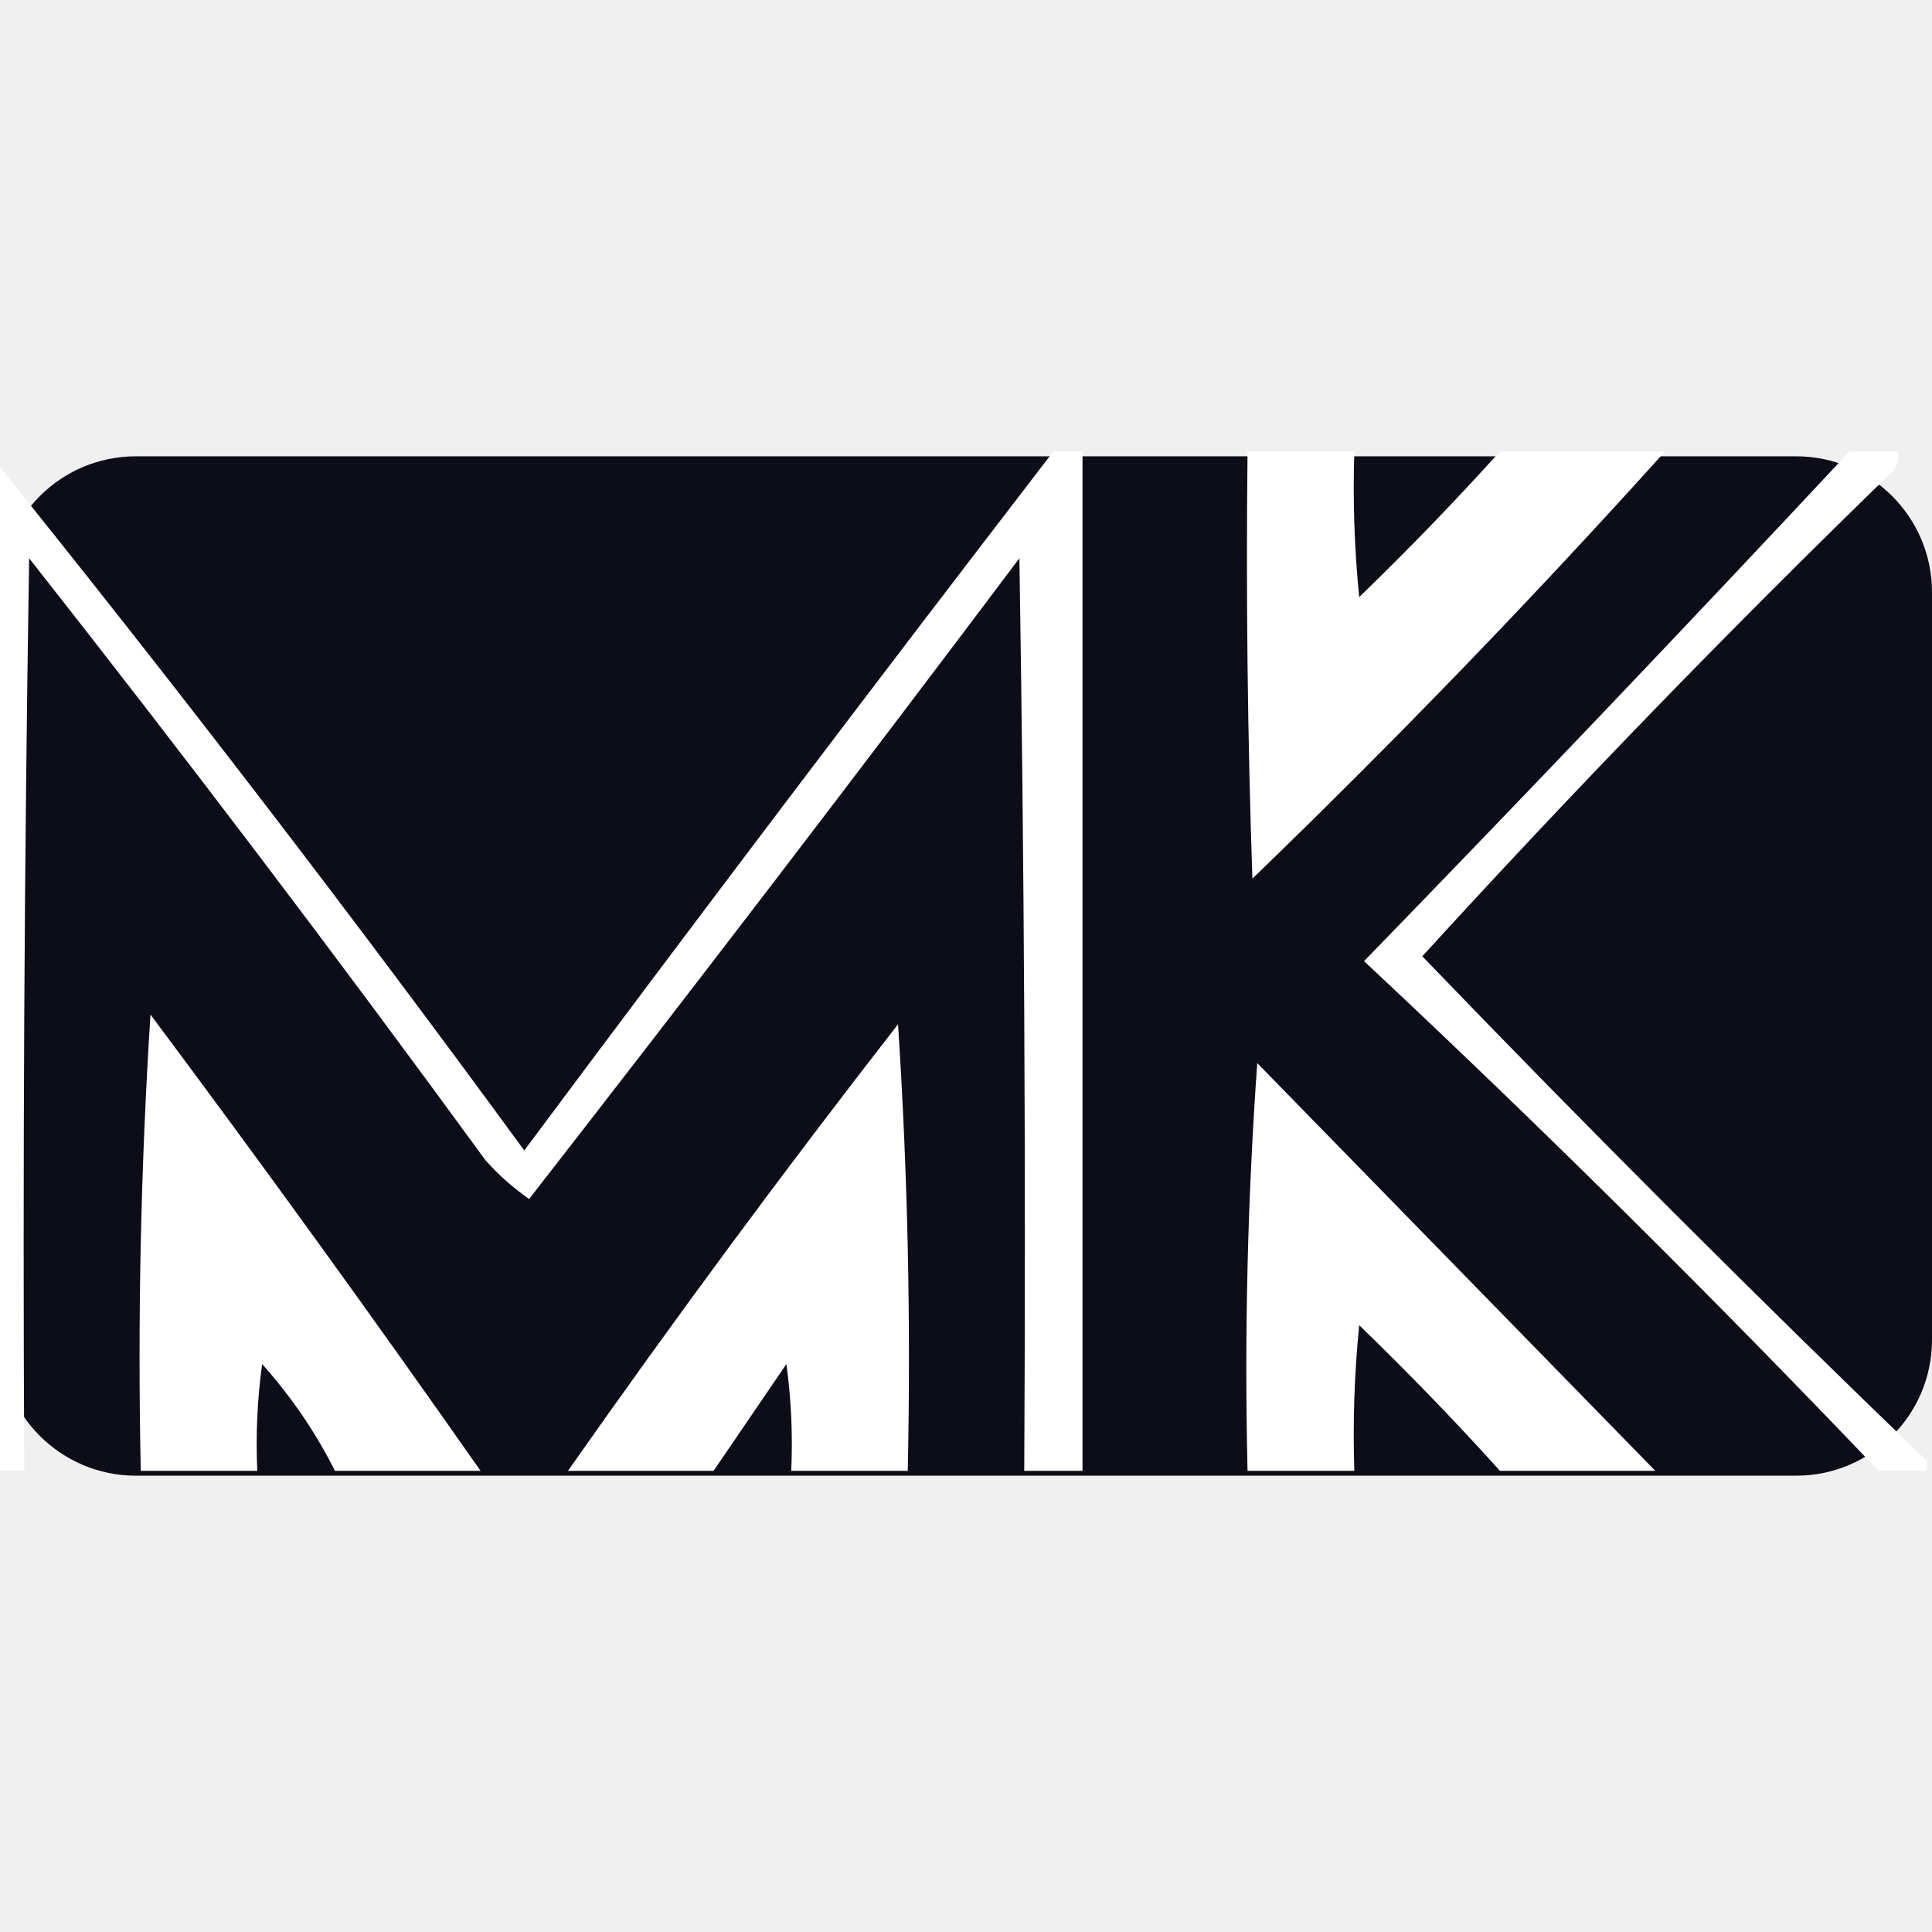
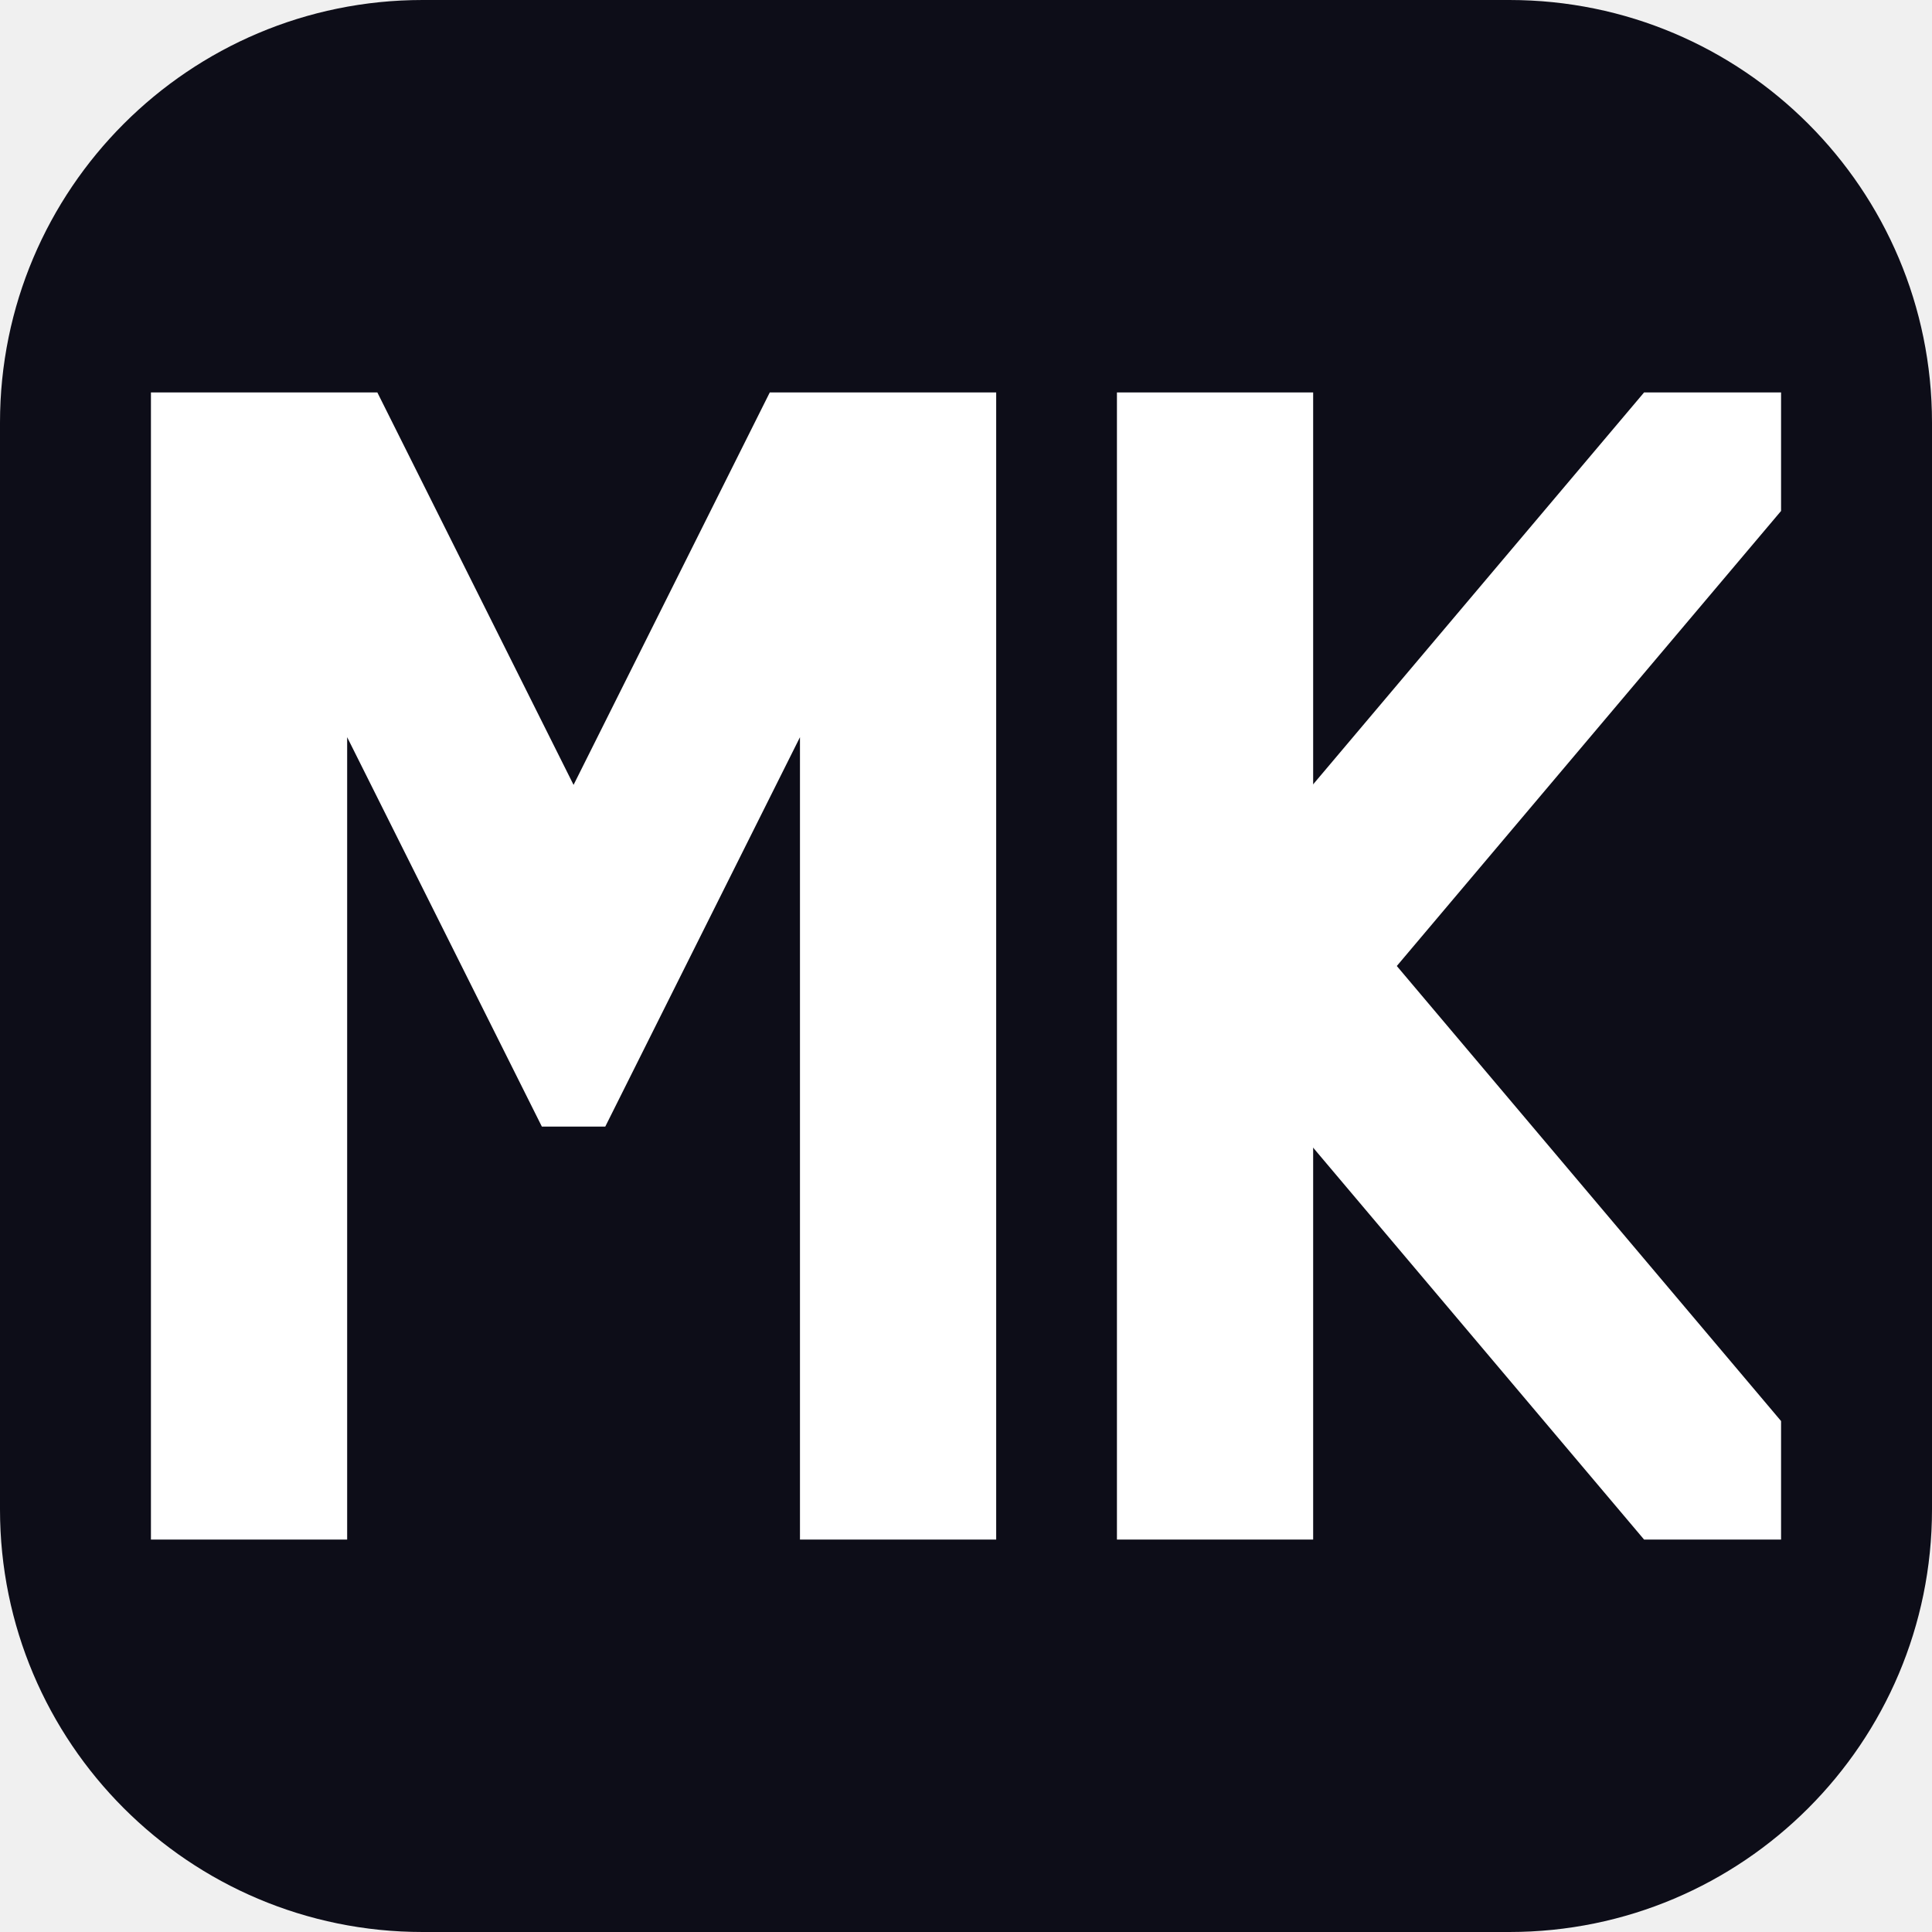
- <svg xmlns="http://www.w3.org/2000/svg" viewBox="0 0 199 105" width="32" height="32">
-   <rect width="199" height="105" rx="14" fill="#0d0d18" />
+ <svg xmlns="http://www.w3.org/2000/svg" viewBox="0 0 64 64">
+   <rect width="64" height="64" rx="14" fill="#0d0d18" />
+   <defs>
+     <clipPath id="k">
+       <rect x="37" y="13" width="22" height="38" />
+     </clipPath>
+   </defs>
  <g fill="#ffffff">
-     <path d="M 108.5,-0.5 C 109.5,-0.5 110.5,-0.5 111.5,-0.5C 111.5,34.5 111.5,69.5 111.5,104.5C 109.5,104.5 107.5,104.5 105.5,104.5C 105.667,73.165 105.5,41.832 105,10.5C 88.358,32.642 71.525,54.642 54.5,76.5C 52.851,75.352 51.351,74.019 50,72.5C 34.717,51.55 19.051,30.883 3,10.5C 2.5,41.832 2.333,73.165 2.5,104.5C 1.5,104.5 0.5,104.5 -0.5,104.5C -0.5,69.833 -0.5,35.167 -0.5,0.5C 18.186,23.697 36.353,47.363 54,71.5C 71.999,47.34 90.165,23.34 108.5,-0.5 Z" />
-     <path d="M 128.5,-0.5 C 132.167,-0.5 135.833,-0.5 139.5,-0.5C 139.334,4.511 139.501,9.511 140,14.5C 145.037,9.631 149.87,4.631 154.5,-0.5C 160.167,-0.5 165.833,-0.5 171.5,-0.5C 157.922,14.581 143.755,29.248 129,43.5C 128.5,28.837 128.333,14.171 128.5,-0.5 Z" />
-     <path d="M 190.5,-0.5 C 192.167,-0.5 193.833,-0.5 195.5,-0.5C 195.631,0.239 195.464,0.906 195,1.5C 178.288,17.71 162.122,34.377 146.5,51.5C 163.575,69.242 180.908,86.575 198.5,103.5C 198.5,103.833 198.5,104.167 198.5,104.5C 196.833,104.5 195.167,104.5 193.5,104.5C 176.34,86.506 158.673,69.006 140.5,52C 157.371,34.631 174.037,17.131 190.5,-0.5 Z" />
-     <path d="M 49.5,104.5 C 44.5,104.5 39.5,104.5 34.5,104.5C 32.515,100.544 30.015,96.878 27,93.5C 26.501,97.152 26.335,100.818 26.5,104.5C 22.5,104.5 18.5,104.5 14.5,104.5C 14.167,88.819 14.501,73.153 15.5,57.5C 27.088,73.019 38.421,88.686 49.5,104.5 Z" />
-     <path d="M 93.5,104.5 C 89.5,104.5 85.5,104.5 81.5,104.5C 81.665,100.818 81.499,97.152 81,93.5C 78.49,97.195 75.99,100.862 73.5,104.5C 68.5,104.5 63.5,104.5 58.5,104.5C 69.455,88.88 80.788,73.546 92.5,58.5C 93.499,73.819 93.833,89.152 93.5,104.5 Z" />
-     <path d="M 170.5,104.5 C 165.167,104.5 159.833,104.5 154.5,104.5C 149.87,99.369 145.037,94.369 140,89.5C 139.501,94.489 139.334,99.489 139.5,104.5C 135.833,104.5 132.167,104.5 128.5,104.5C 128.167,90.484 128.501,76.484 129.5,62.5C 143.161,76.494 156.827,90.494 170.5,104.5 Z" />
+     <path d="M5.00 51.00 5.00 13.00 12.50 13.00 19.00 26.00 25.50 13.00 33.00 13.00 33.00 51.00 26.50 51.00 26.50 24.42 20.05 37.32 17.95 37.32 11.50 24.42 11.50 51.00Z" />
+     <path d="M37.00 13.00 43.50 13.00 43.50 51.00 37.00 51.00Z" />
+   </g>
+   <g stroke="#ffffff" stroke-width="6" clip-path="url(#k)">
+     <path d="M41.5 33.0L60.5 10.5M41.5 31.0L60.5 53.5" />
  </g>
</svg>
